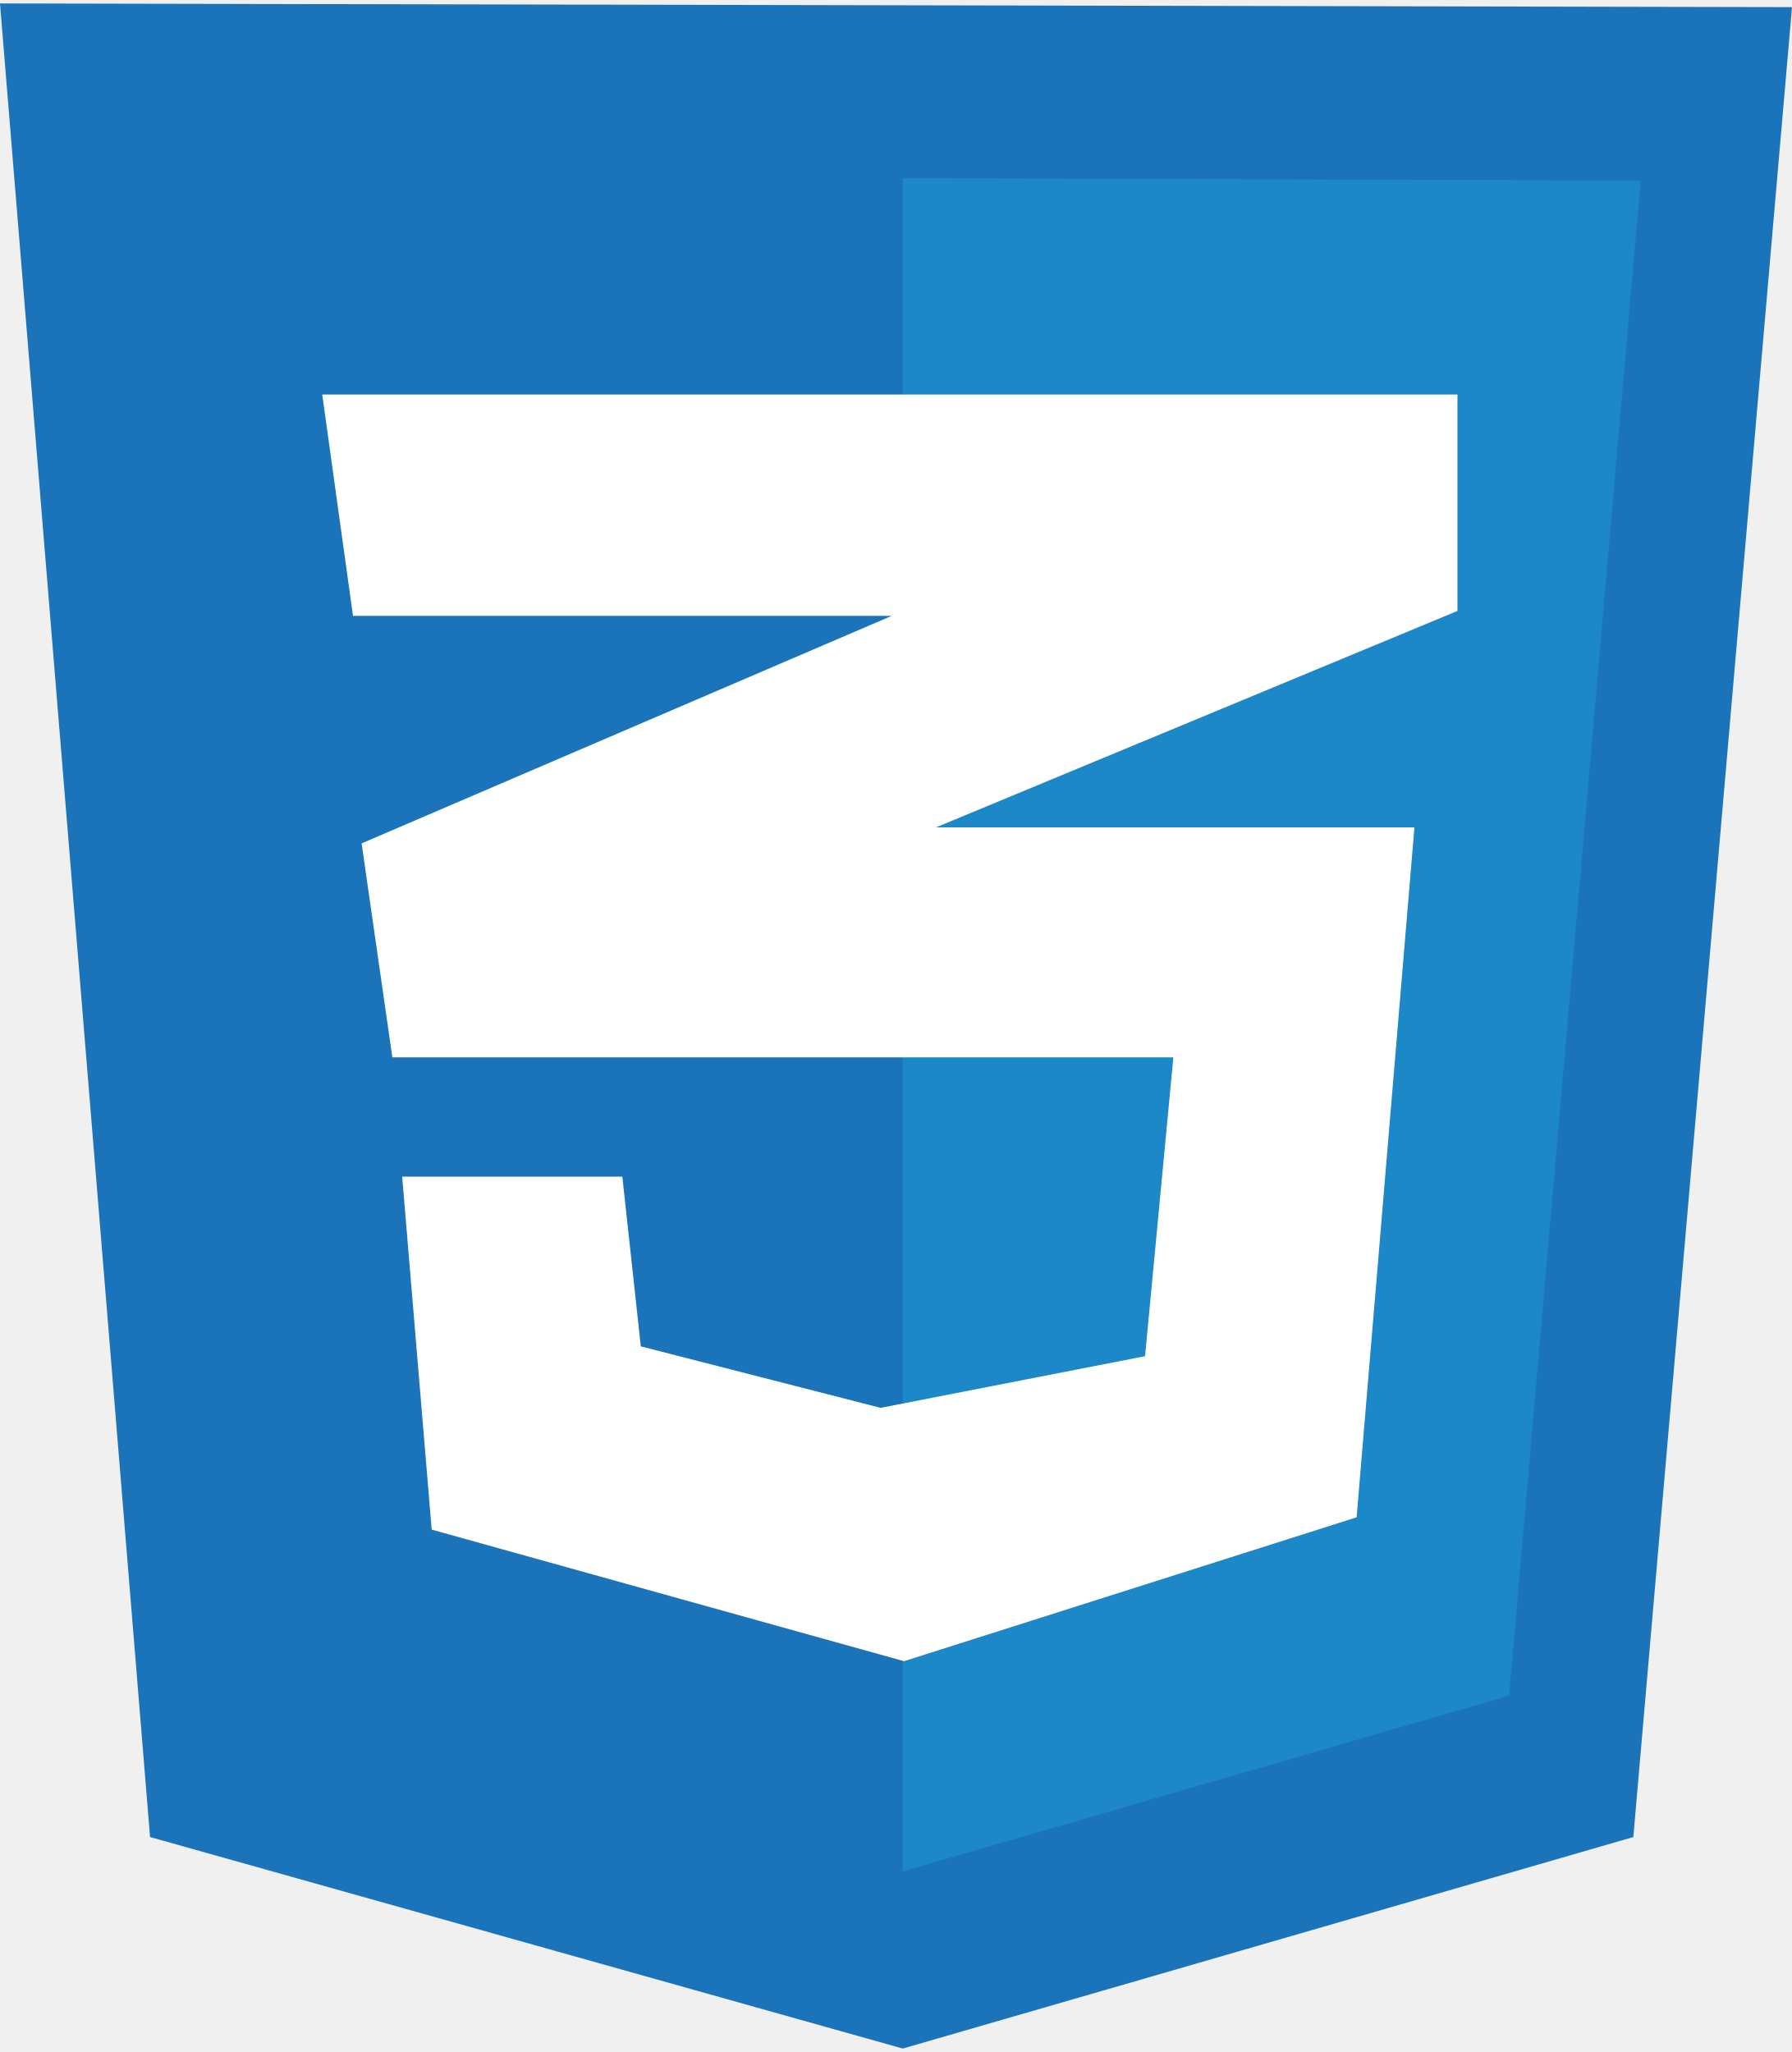
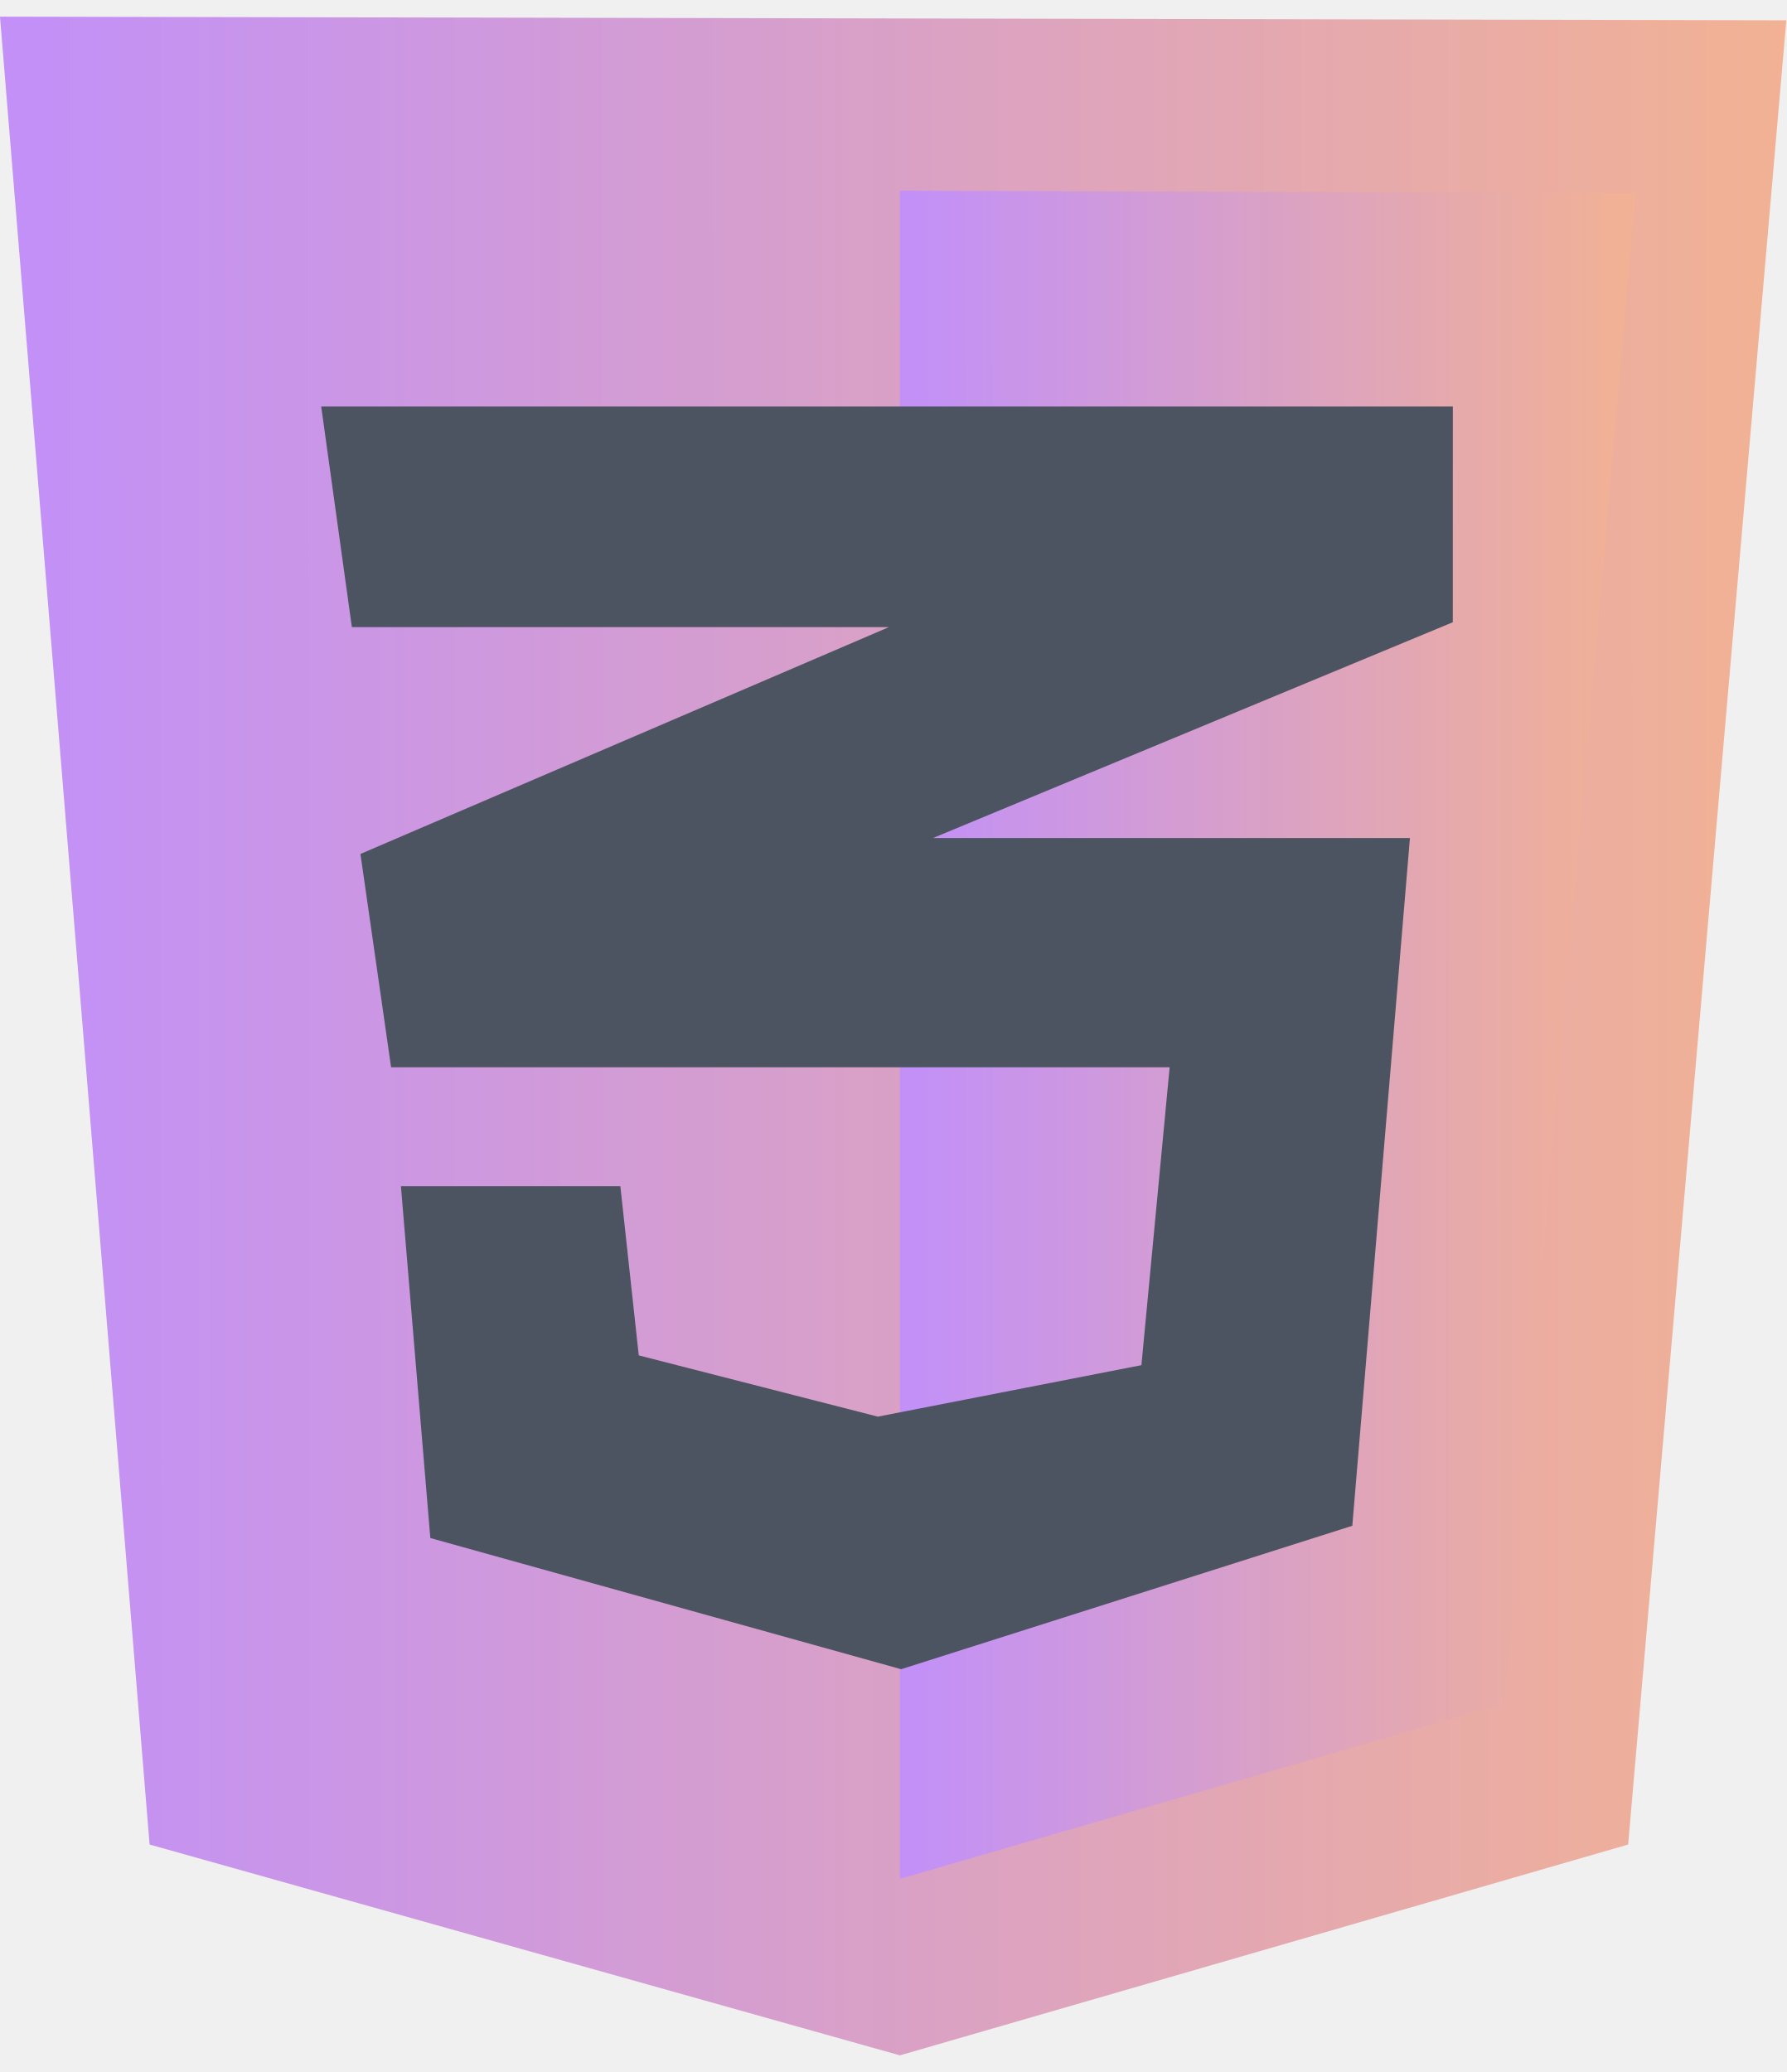
- <svg xmlns="http://www.w3.org/2000/svg" fill="none" height="2500" width="2183" viewBox="0 0 124 141.53">
-   <path d="M10.383 126.892L0 0l124 .255-10.979 126.637-50.553 14.638z" fill="#1b73ba" />
-   <path d="M62.468 129.275V12.085l51.064.17-9.106 104.85z" fill="#1c88c7" />
-   <path d="M100.851 27.064H22.298l2.128 15.318h37.276l-36.68 15.745 2.127 14.808h54.043l-1.958 20.68-18.298 3.575-16.595-4.255-1.277-11.745H27.83l2.042 24.426 32.681 9.106 31.32-9.957 4-47.745H64.765l36.085-14.978z" fill="#fff" />
+ <svg xmlns="http://www.w3.org/2000/svg" width="50" height="58" viewBox="0 0 50 58" fill="none">
+   <g opacity="0.7">
+     <path d="M4.187 51.632L0 0.466L50 0.568L45.573 51.632L25.189 57.534L4.187 51.632Z" fill="url(#paint0_linear_104_27)" />
+     <path d="M25.189 52.593V5.339L45.779 5.407L42.107 47.685L25.189 52.593Z" fill="url(#paint1_linear_104_27)" />
+     <path d="M40.666 11.379H8.991L9.849 17.555H24.88L10.089 23.904L10.947 29.875H32.739L31.949 38.214L24.571 39.655L17.879 37.94L17.364 33.204H11.222L12.045 43.053L25.223 46.725L37.852 42.71L39.465 23.458H26.115L40.665 17.418L40.666 11.379Z" fill="#041122" />
+   </g>
+   <defs>
+     <linearGradient id="paint0_linear_104_27" x1="0.896" y1="4.904" x2="52.687" y2="4.878" gradientUnits="userSpaceOnUse">
+       <stop stop-color="#AE67FA" />
+       <stop offset="0.974" stop-color="#F49867" />
+     </linearGradient>
+     <linearGradient id="paint1_linear_104_27" x1="25.558" y1="9.014" x2="46.886" y2="9.009" gradientUnits="userSpaceOnUse">
+       <stop stop-color="#AE67FA" />
+       <stop offset="0.974" stop-color="#F49867" />
+     </linearGradient>
+   </defs>
</svg>
